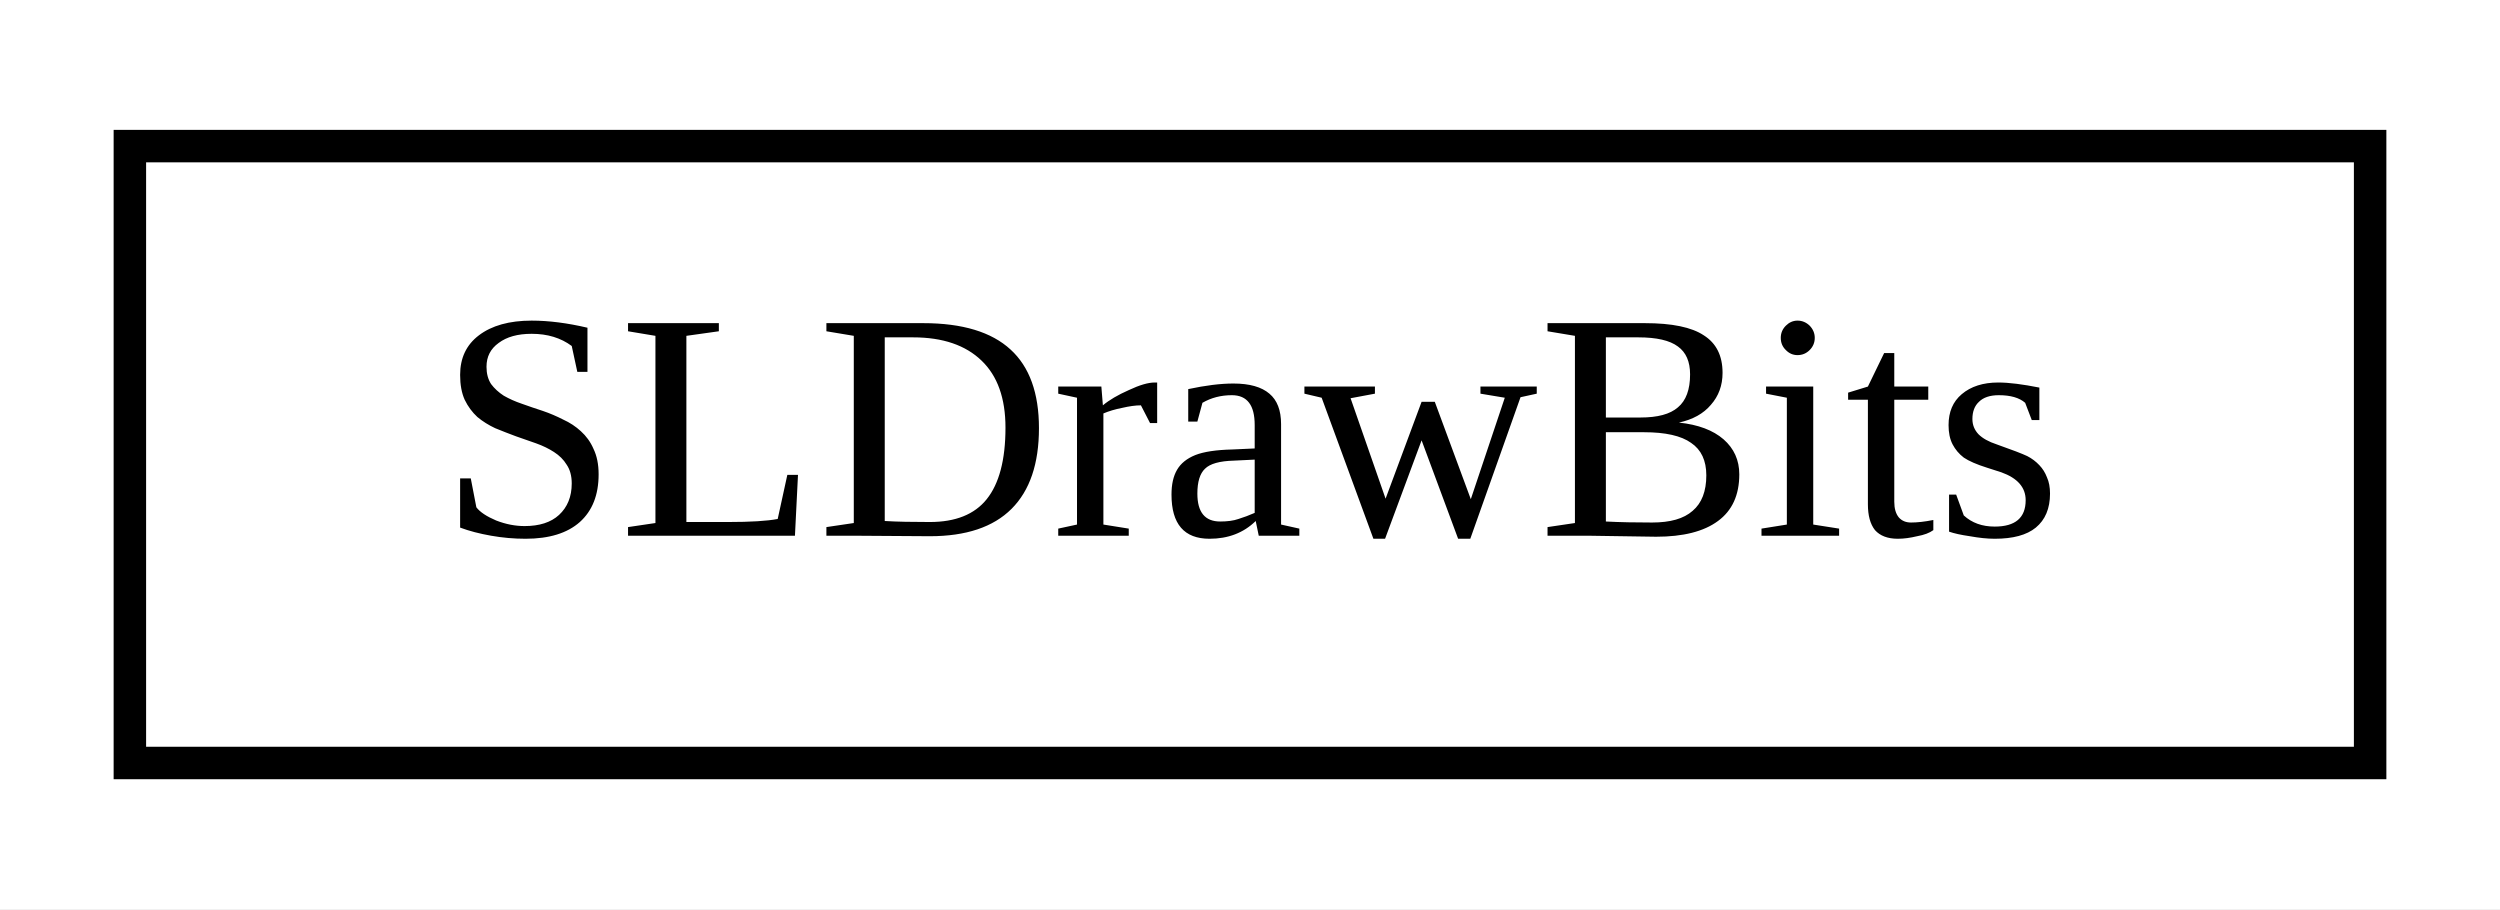
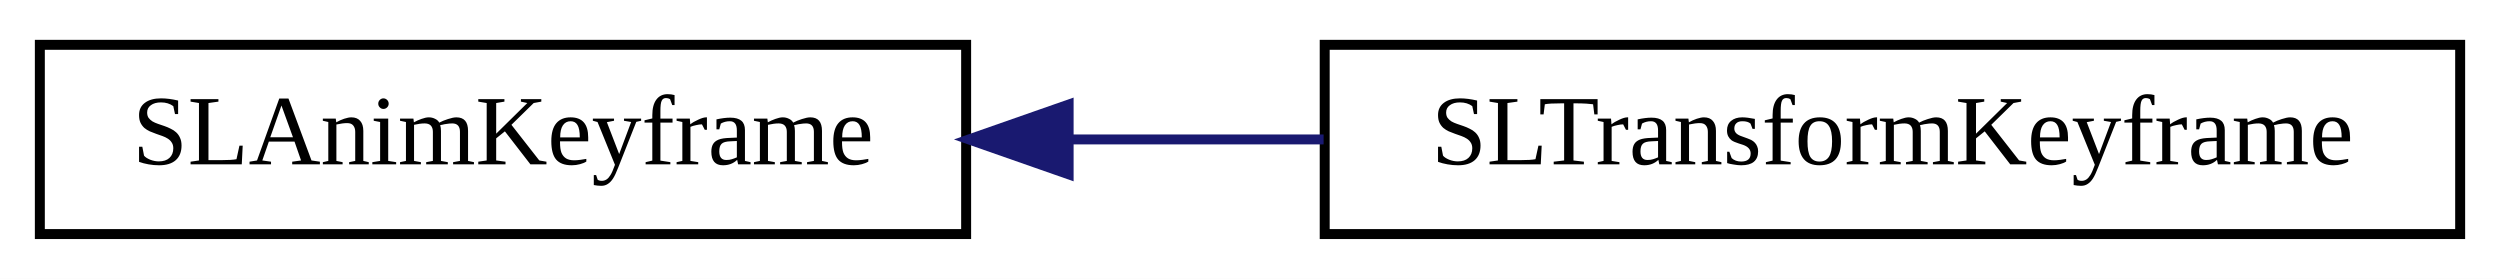
- <svg xmlns="http://www.w3.org/2000/svg" xmlns:xlink="http://www.w3.org/1999/xlink" width="77pt" height="28pt" viewBox="0.00 0.00 77.00 28.00">
+ <svg xmlns="http://www.w3.org/2000/svg" xmlns:xlink="http://www.w3.org/1999/xlink" width="251pt" height="28pt" viewBox="0.00 0.00 251.00 28.00">
  <g id="graph0" class="graph" transform="scale(1 1) rotate(0) translate(4 24)">
-     <polygon fill="white" stroke="transparent" points="-4,4 -4,-24 73,-24 73,4 -4,4" />
+     <polygon fill="white" stroke="transparent" points="-4,4 -4,-24 247,-24 247,4 -4,4" />
    <g id="node1" class="node">
      <g id="a_node1">
-         <a xlink:href="class_s_l_draw_bits.html" target="_top" xlink:title="Drawing states stored in the bits of an unsigned int.">
-           <polygon fill="white" stroke="black" points="0,-0.5 0,-19.5 69,-19.5 69,-0.5 0,-0.5" />
-           <text text-anchor="middle" x="34.5" y="-7.5" font-family="Arial.ttf" font-size="10.00">SLDrawBits</text>
+         <a xlink:href="class_s_l_anim_keyframe.html" target="_top" xlink:title="Base class for all animation keyframes.">
+           <polygon fill="white" stroke="black" points="0,-0.5 0,-19.5 93,-19.5 93,-0.5 0,-0.5" />
+           <text text-anchor="middle" x="46.5" y="-7.5" font-family="Arial.ttf" font-size="10.00">SLAnimKeyframe</text>
        </a>
      </g>
    </g>
+     <g id="node2" class="node">
+       <g id="a_node2">
+         <a xlink:href="class_s_l_transform_keyframe.html" target="_top" xlink:title="SLTransformKeyframe is a specialized SLKeyframe for node transformations.">
+           <polygon fill="white" stroke="black" points="129,-0.5 129,-19.5 243,-19.5 243,-0.5 129,-0.5" />
+           <text text-anchor="middle" x="186" y="-7.5" font-family="Arial.ttf" font-size="10.00">SLTransformKeyframe</text>
+         </a>
+       </g>
+     </g>
+     <g id="edge1" class="edge">
+       <path fill="none" stroke="midnightblue" d="M103.38,-10C111.79,-10 120.47,-10 128.89,-10" />
+       <polygon fill="midnightblue" stroke="midnightblue" points="103.29,-6.5 93.29,-10 103.29,-13.5 103.29,-6.5" />
+     </g>
  </g>
</svg>
